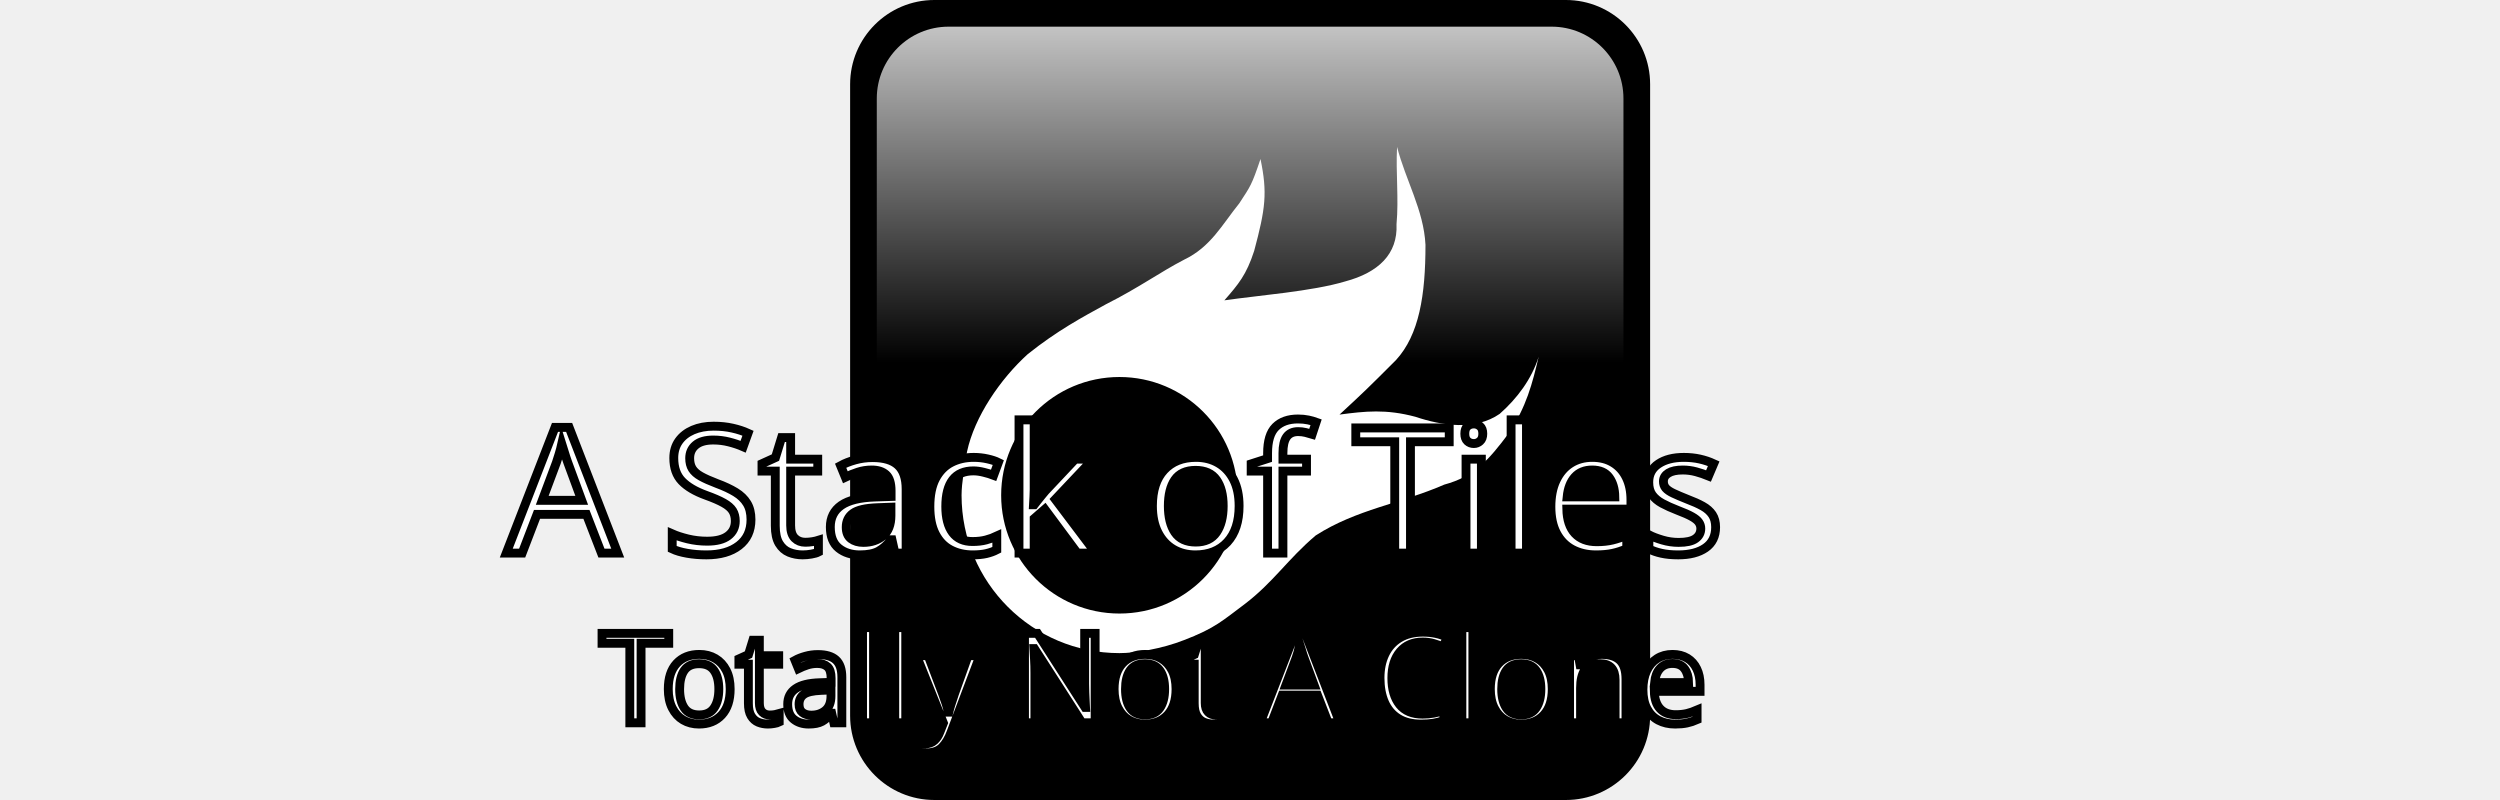
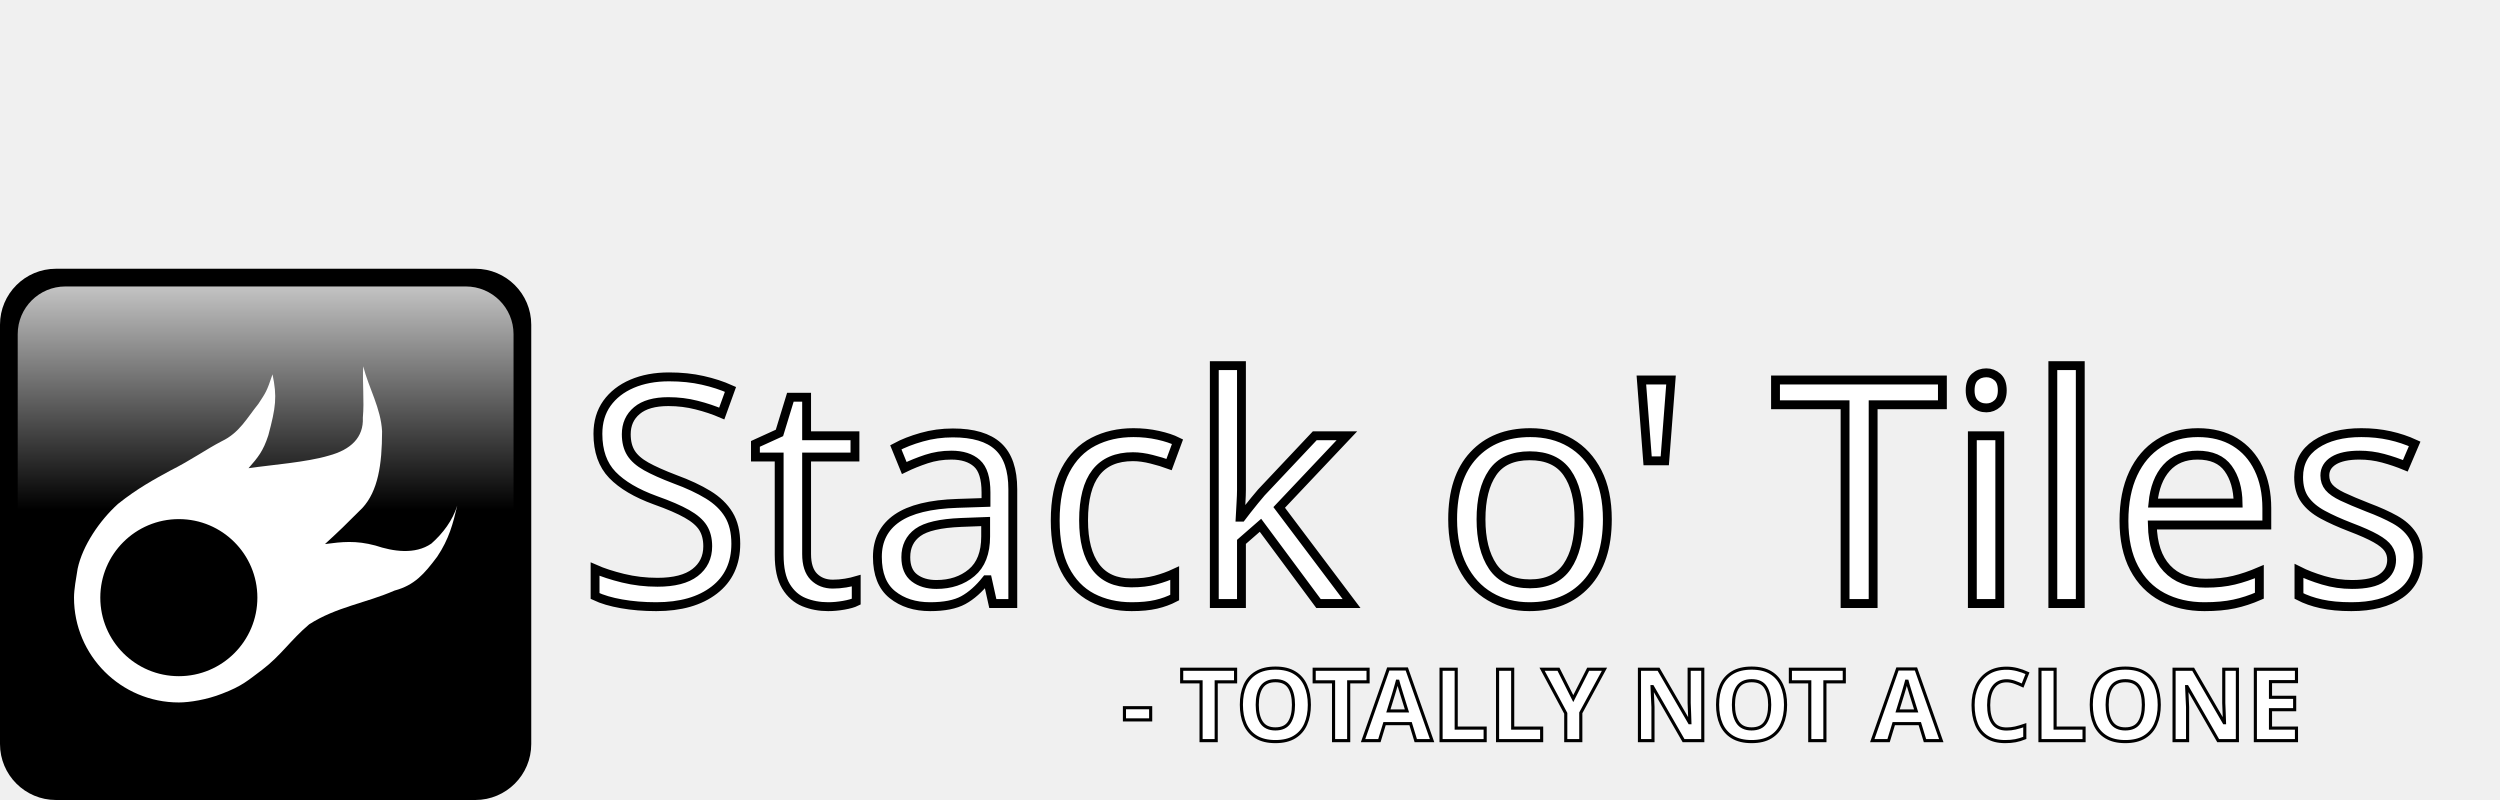
<svg xmlns="http://www.w3.org/2000/svg" xmlns:xlink="http://www.w3.org/1999/xlink" width="800" height="256" id="svg5446" version="1.1">
  <defs id="defs5448">
    <linearGradient xlink:href="#linearGradient6458-9" id="linearGradient9231" gradientUnits="userSpaceOnUse" gradientTransform="matrix(0.3706226,0,0,0.3706226,-1.389652,924.0685)" x1="46.92" y1="6.189" x2="46.92" y2="40.196" />
    <linearGradient id="linearGradient6458-9">
      <stop id="stop6460-4" offset="0" style="stop-color:white;stop-opacity:0.765" />
      <stop id="stop6462-5" offset="1" style="stop-color:white;stop-opacity:0" />
    </linearGradient>
    <linearGradient xlink:href="#linearGradient6458-8" id="linearGradient4613" gradientUnits="userSpaceOnUse" gradientTransform="matrix(0.3706226,0,0,0.3706226,126.6103,668.0686)" x1="46.92" y1="6.189" x2="46.92" y2="40.196" />
    <linearGradient id="linearGradient6458-8">
      <stop id="stop6460-1" offset="0" style="stop-color:white;stop-opacity:0.765" />
      <stop id="stop6462-68" offset="1" style="stop-color:white;stop-opacity:0" />
    </linearGradient>
  </defs>
  <g id="layer1" transform="translate(0,-796.3622)">
-     <g transform="matrix(8.533333,0,0,8.533333,-828.7618,-4915.528)" id="g5201">
+     <g transform="matrix(5.666667,0,0,5.666667,-731,-2910.69)" id="g5201">
      <rect ry="3.161" rx="3.161" y="669.362" x="129" height="30" width="30" id="rect7411" style="fill:#000000;fill-opacity:1;fill-rule:evenodd;stroke:none" />
      <rect style="fill:url(#linearGradient4613);fill-opacity:1;fill-rule:evenodd;stroke:none" id="rect8437" width="28" height="28" x="130" y="670.362" rx="2.694" ry="2.694" />
      <path id="path3065" d="m 149.511,674.869 c -0.053,0.966 0.068,1.935 -0.021,2.9 0.052,1.124 -0.686,1.815 -1.923,2.146 -1.243,0.374 -3.257,0.524 -4.533,0.71 0.531,-0.606 0.828,-0.96 1.118,-1.855 0.426,-1.589 0.501,-2.178 0.237,-3.445 -0.332,0.986 -0.373,1.014 -0.796,1.663 -0.65,0.806 -1.069,1.635 -2.07,2.113 -0.893,0.462 -1.7,1.052 -2.918,1.665 -0.89,0.487 -1.838,0.994 -2.942,1.875 -1.032,0.934 -2.001,2.352 -2.279,3.659 -0.087,0.547 -0.203,1.148 -0.205,1.633 0,3.27 2.652,5.921 5.921,5.921 0.598,0 1.583,-0.157 2.434,-0.493 1.154,-0.44 1.459,-0.747 2.261,-1.344 1.081,-0.823 1.608,-1.68 2.663,-2.574 1.537,-0.987 3.198,-1.197 4.823,-1.908 1.125,-0.302 1.669,-0.927 2.407,-1.911 0.675,-1.006 0.896,-1.881 1.133,-2.886 -0.261,0.836 -0.806,1.565 -1.462,2.144 -0.918,0.636 -2.162,0.445 -3.159,0.11 -1.109,-0.297 -1.885,-0.209 -2.848,-0.083 0.908,-0.838 1.057,-0.982 2.118,-2.044 0.87,-0.949 1.106,-2.432 1.106,-4.323 -0.065,-1.302 -0.751,-2.436 -1.066,-3.674 z m -10.411,8.631 c 2.449,0 4.434,1.985 4.434,4.434 0,2.449 -1.985,4.436 -4.434,4.436 -2.449,0 -4.436,-1.986 -4.436,-4.436 0,-2.449 1.986,-4.434 4.436,-4.434 z" style="fill:#ffffff;fill-opacity:1;stroke:none" />
    </g>
-     <text xml:space="preserve" style="font-size:47.732px;font-style:normal;font-variant:normal;font-weight:normal;font-stretch:normal;text-align:center;line-height:125%;letter-spacing:0px;word-spacing:0px;text-anchor:middle;fill:#ffffff;fill-opacity:1;stroke:#000000;stroke-width:2.84;stroke-miterlimit:4;stroke-opacity:1;stroke-dasharray:none;font-family:Gunship;-inkscape-font-specification:Gunship" x="400.83" y="971.643" id="text5483" transform="scale(0.9982354,1.001768)">
-       <tspan x="400.83" y="971.643" id="tspan5487" style="font-size:56px;font-style:normal;font-variant:normal;font-weight:normal;font-stretch:normal;text-align:center;text-anchor:middle;stroke-width:2.84;stroke-miterlimit:4;stroke-dasharray:none;font-family:Gunship;-inkscape-font-specification:Gunship">A Stack of Tiles</tspan>
-       <tspan x="400.83" y="1025.841" style="font-size:40px;font-style:normal;font-variant:normal;font-weight:normal;font-stretch:normal;text-align:center;text-anchor:middle;stroke-width:2.84;stroke-miterlimit:4;stroke-dasharray:none;font-family:Gunship;-inkscape-font-specification:Gunship" id="tspan6602">Totally Not A Clone</tspan>
+     <text xml:space="preserve" style="font-size:47.732px;font-style:normal;font-variant:normal;font-weight:normal;font-stretch:normal;text-align:center;line-height:125%;letter-spacing:0px;word-spacing:0px;text-anchor:middle;fill:#ffffff;fill-opacity:1;stroke:#000000;stroke-width:2.84;stroke-miterlimit:4;stroke-opacity:1;stroke-dasharray:none;font-family:Gunship;-inkscape-font-specification:Gunship" x="185.667" y="987.75" id="text5483" transform="scale(0.9982354,1.001768)">
+       <tspan x="185.667" y="987.75" style="font-size:100px;font-style:normal;font-variant:normal;font-weight:normal;font-stretch:normal;text-align:start;text-anchor:start;stroke-width:2.84;stroke-miterlimit:4;stroke-dasharray:none;font-family:Motorwerk;-inkscape-font-specification:Motorwerk" id="tspan3019">Stack o' Tiles</tspan>
    </text>
    <flowRoot xml:space="preserve" id="flowRoot6592" style="font-size:40px;font-style:normal;font-weight:normal;line-height:125%;letter-spacing:0px;word-spacing:0px;fill:#000000;fill-opacity:1;stroke:none;font-family:Sans" transform="translate(142.7479,796.3599)">
      <flowRegion id="flowRegion6594">
        <rect id="rect6596" width="387" height="89" x="26" y="144" />
      </flowRegion>
      <flowPara id="flowPara6598" />
    </flowRoot>
+     <text xml:space="preserve" style="font-size:40px;font-style:normal;font-weight:normal;line-height:125%;letter-spacing:0px;word-spacing:0px;fill:#000000;fill-opacity:1;stroke:none;font-family:Sans" x="358.87" y="1033.362" id="text3789">
+       <tspan id="tspan3791" x="358.87" y="1033.362" style="font-size:32px;font-style:normal;font-variant:normal;font-weight:bold;font-stretch:normal;fill:#ffffff;fill-opacity:1;stroke:#000000;stroke-opacity:1;font-family:Moire;-inkscape-font-specification:Moire Bold">- TOTALLY NOT A CLONE</tspan>
+     </text>
  </g>
</svg>
